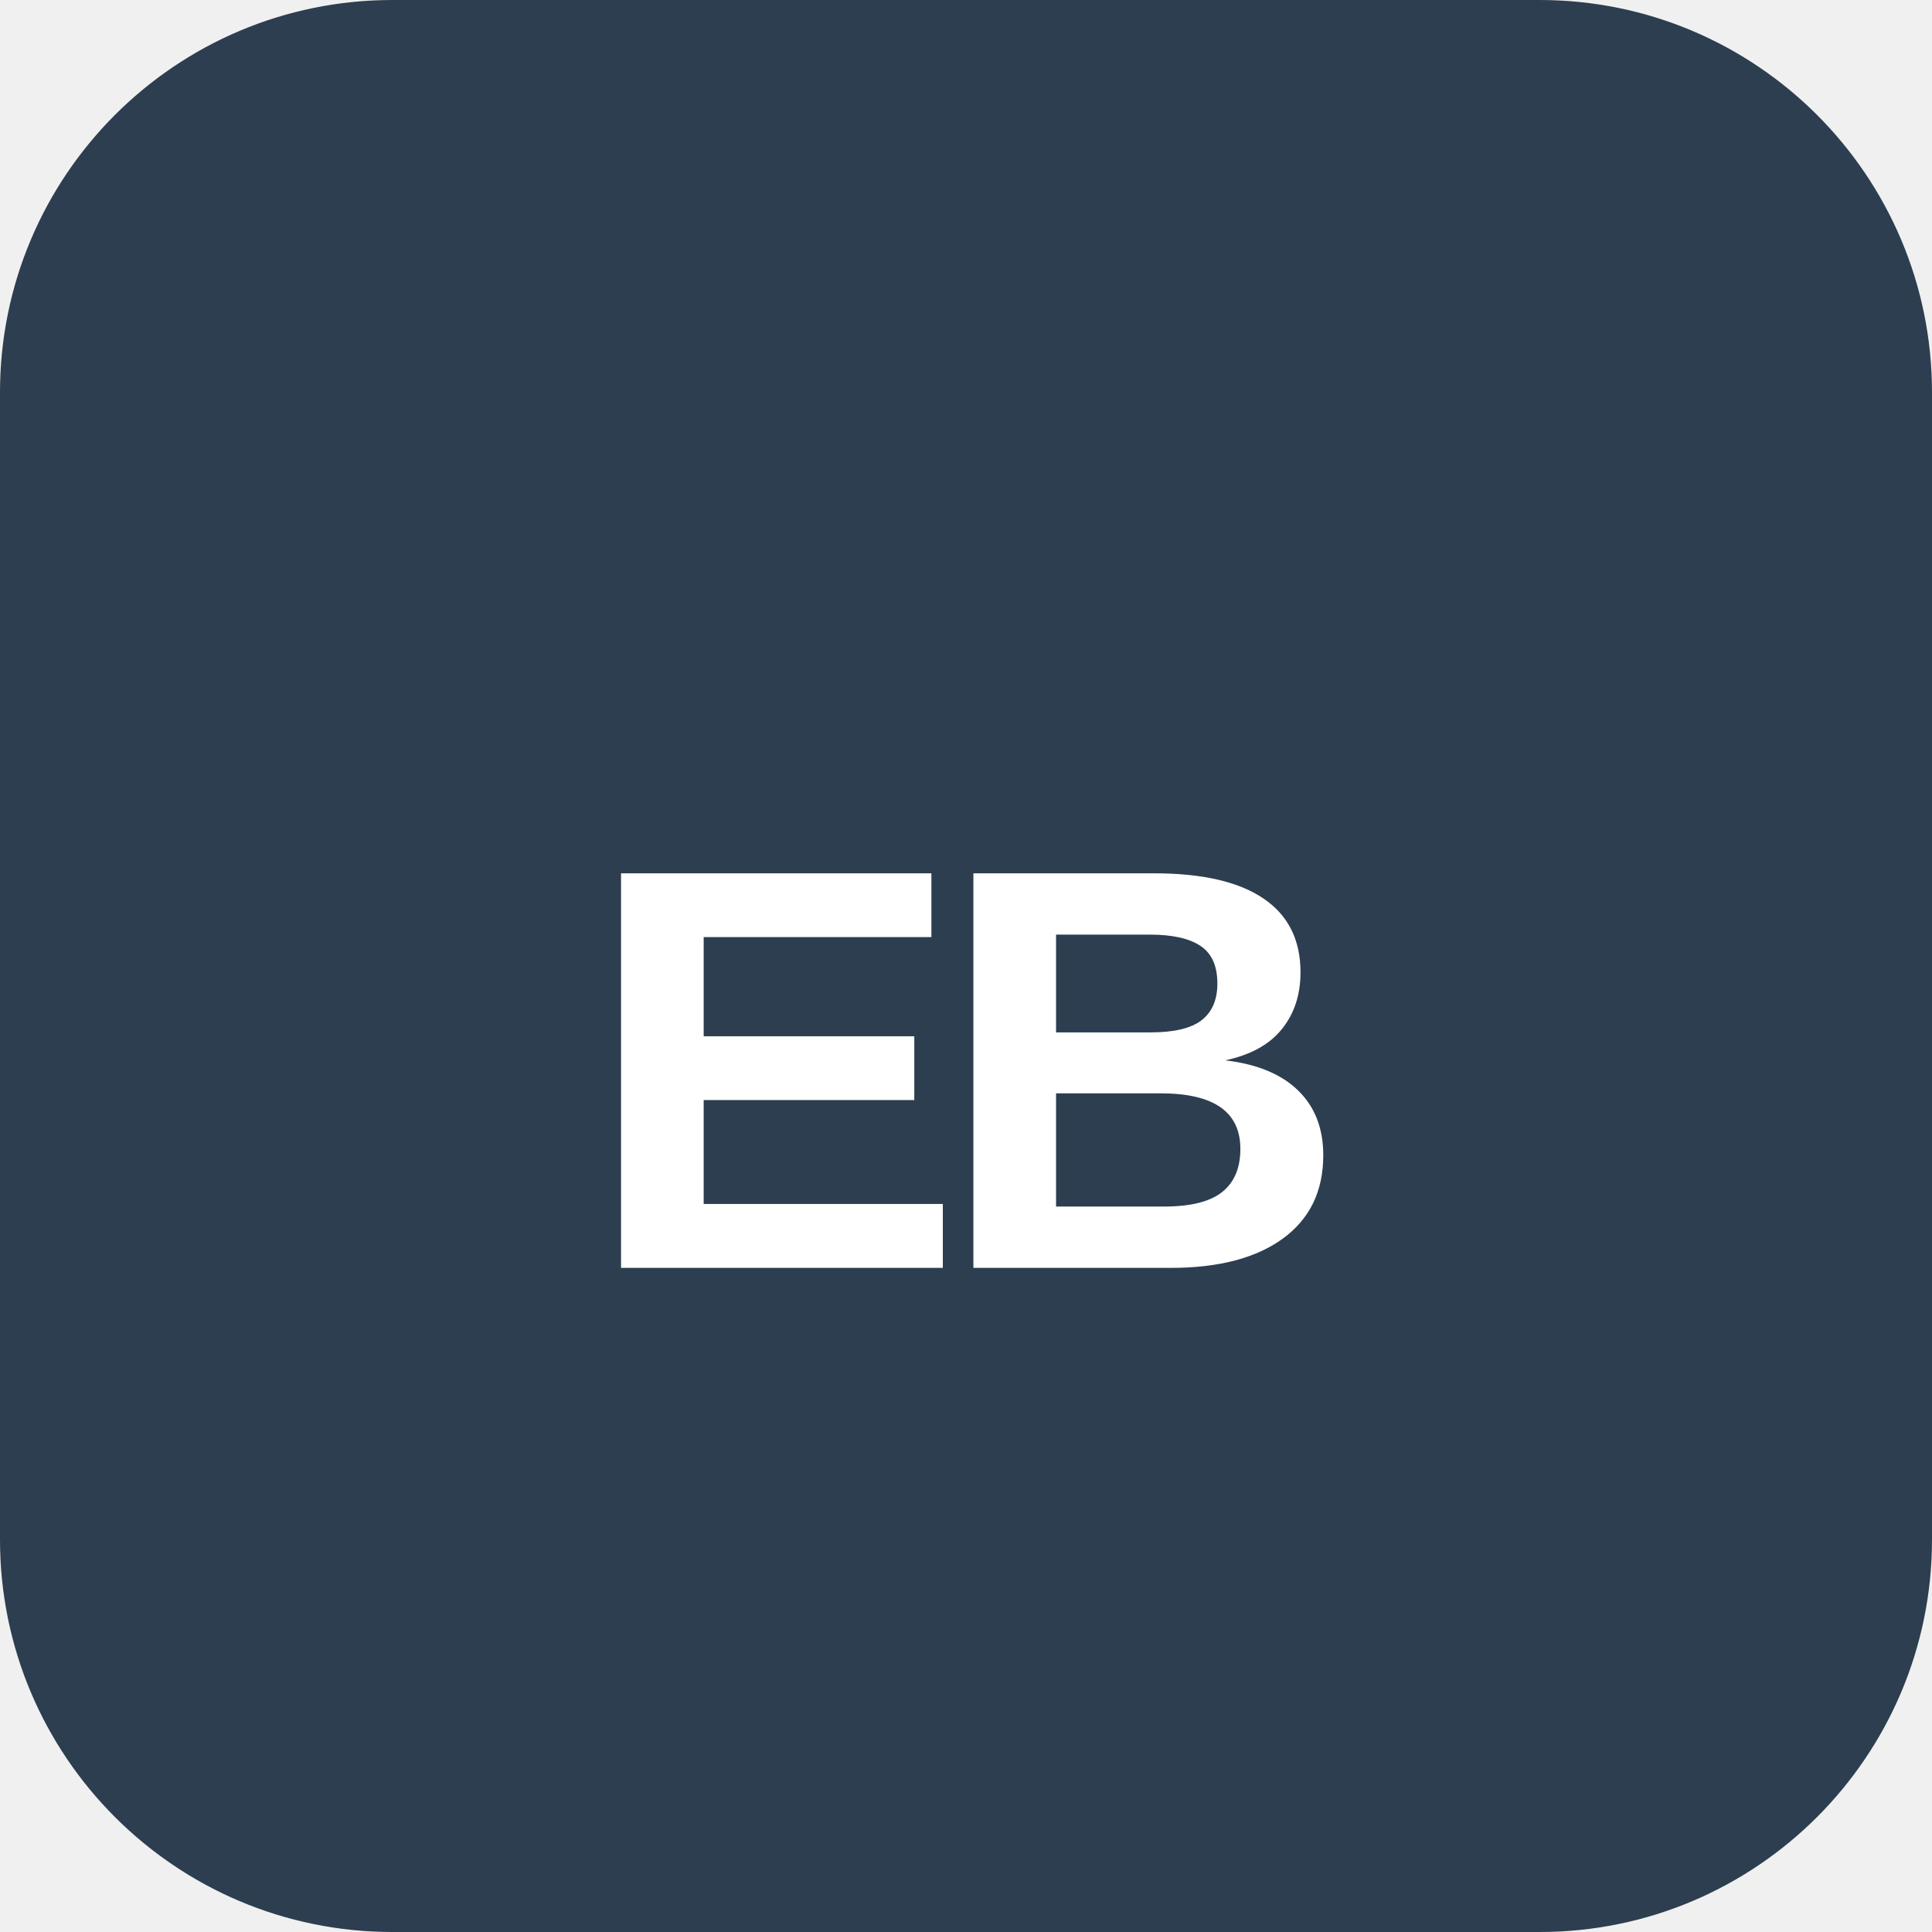
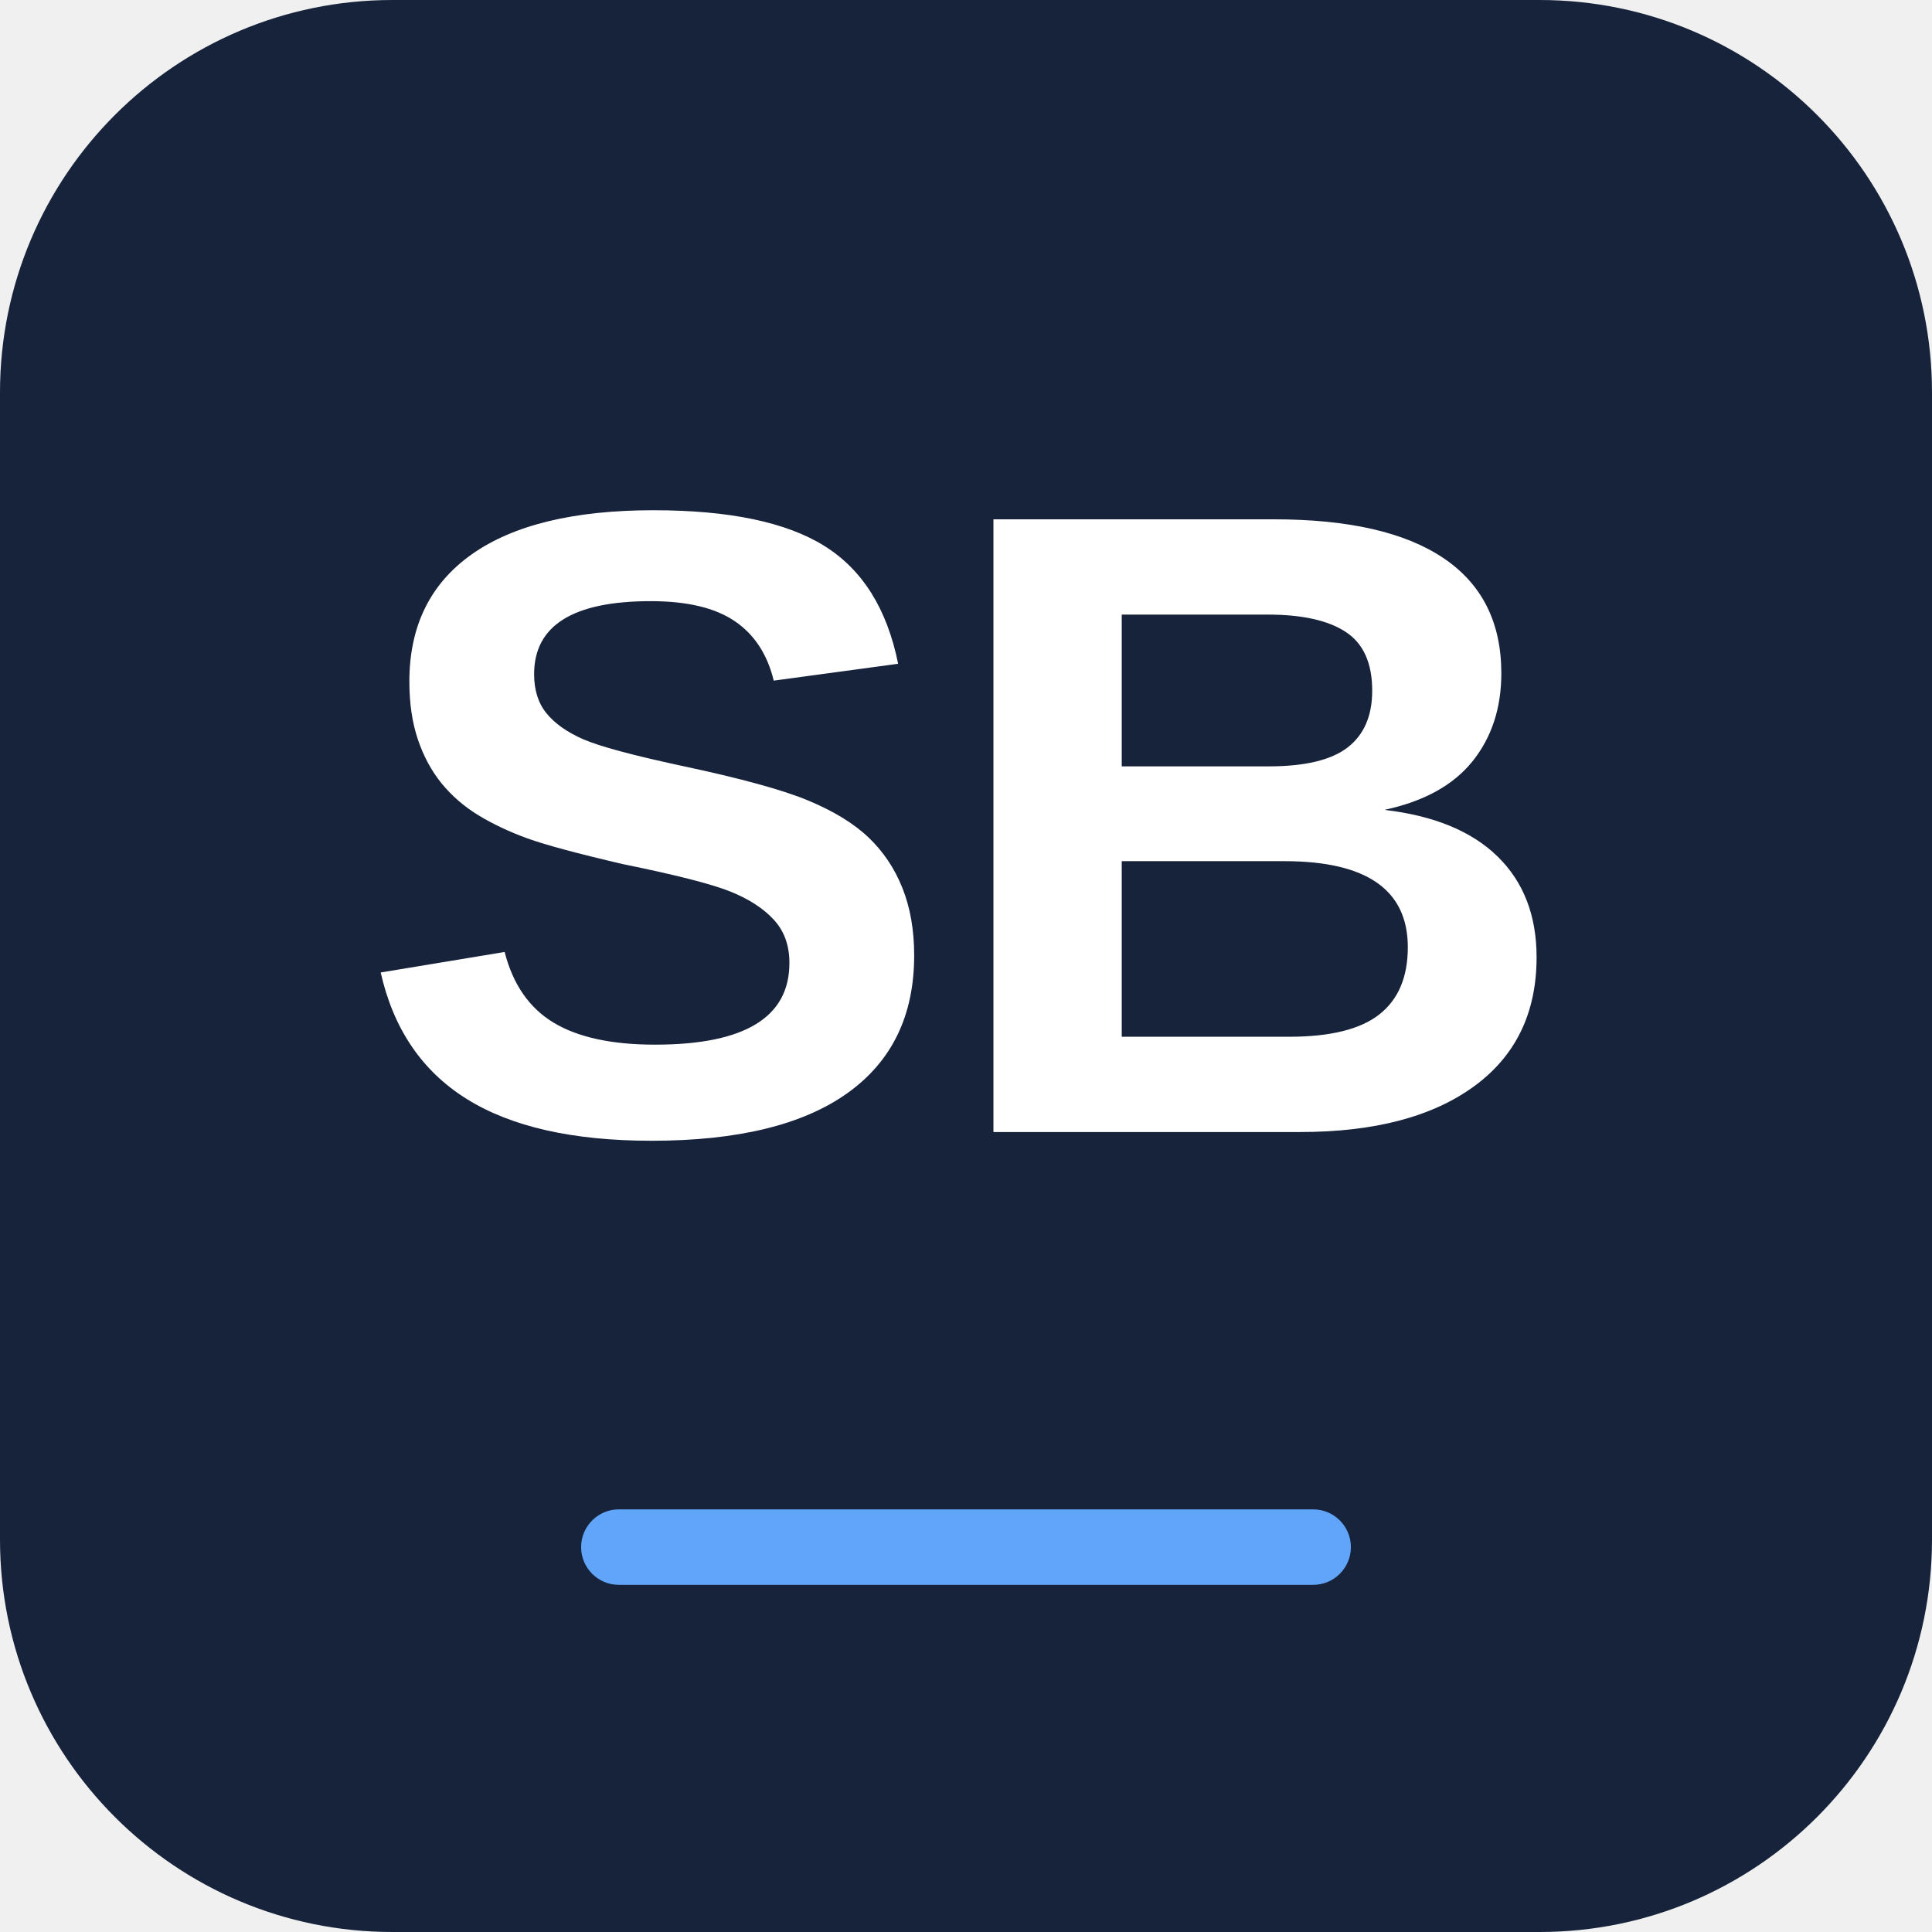
<svg xmlns="http://www.w3.org/2000/svg" viewBox="0 0 256 256" width="256" height="256">
-   <rect width="256" height="256" rx="52" fill="#2c3e50" />
-   <text x="128" y="168" font-family="-apple-system, 'Helvetica Neue', Arial, sans-serif" font-size="76" font-weight="900" fill="white" text-anchor="middle" letter-spacing="-4">EB</text>
+   <rect width="256" height="256" rx="52" fill="#16233b" />
+   <text x="128" y="150" font-family="-apple-system, 'Helvetica Neue', Arial, sans-serif" font-size="118" font-weight="800" fill="#ffffff" text-anchor="middle" letter-spacing="-2">SB</text>
+   <rect x="77" y="200" width="102" height="10" rx="5" fill="#60a5fa" />
</svg>
